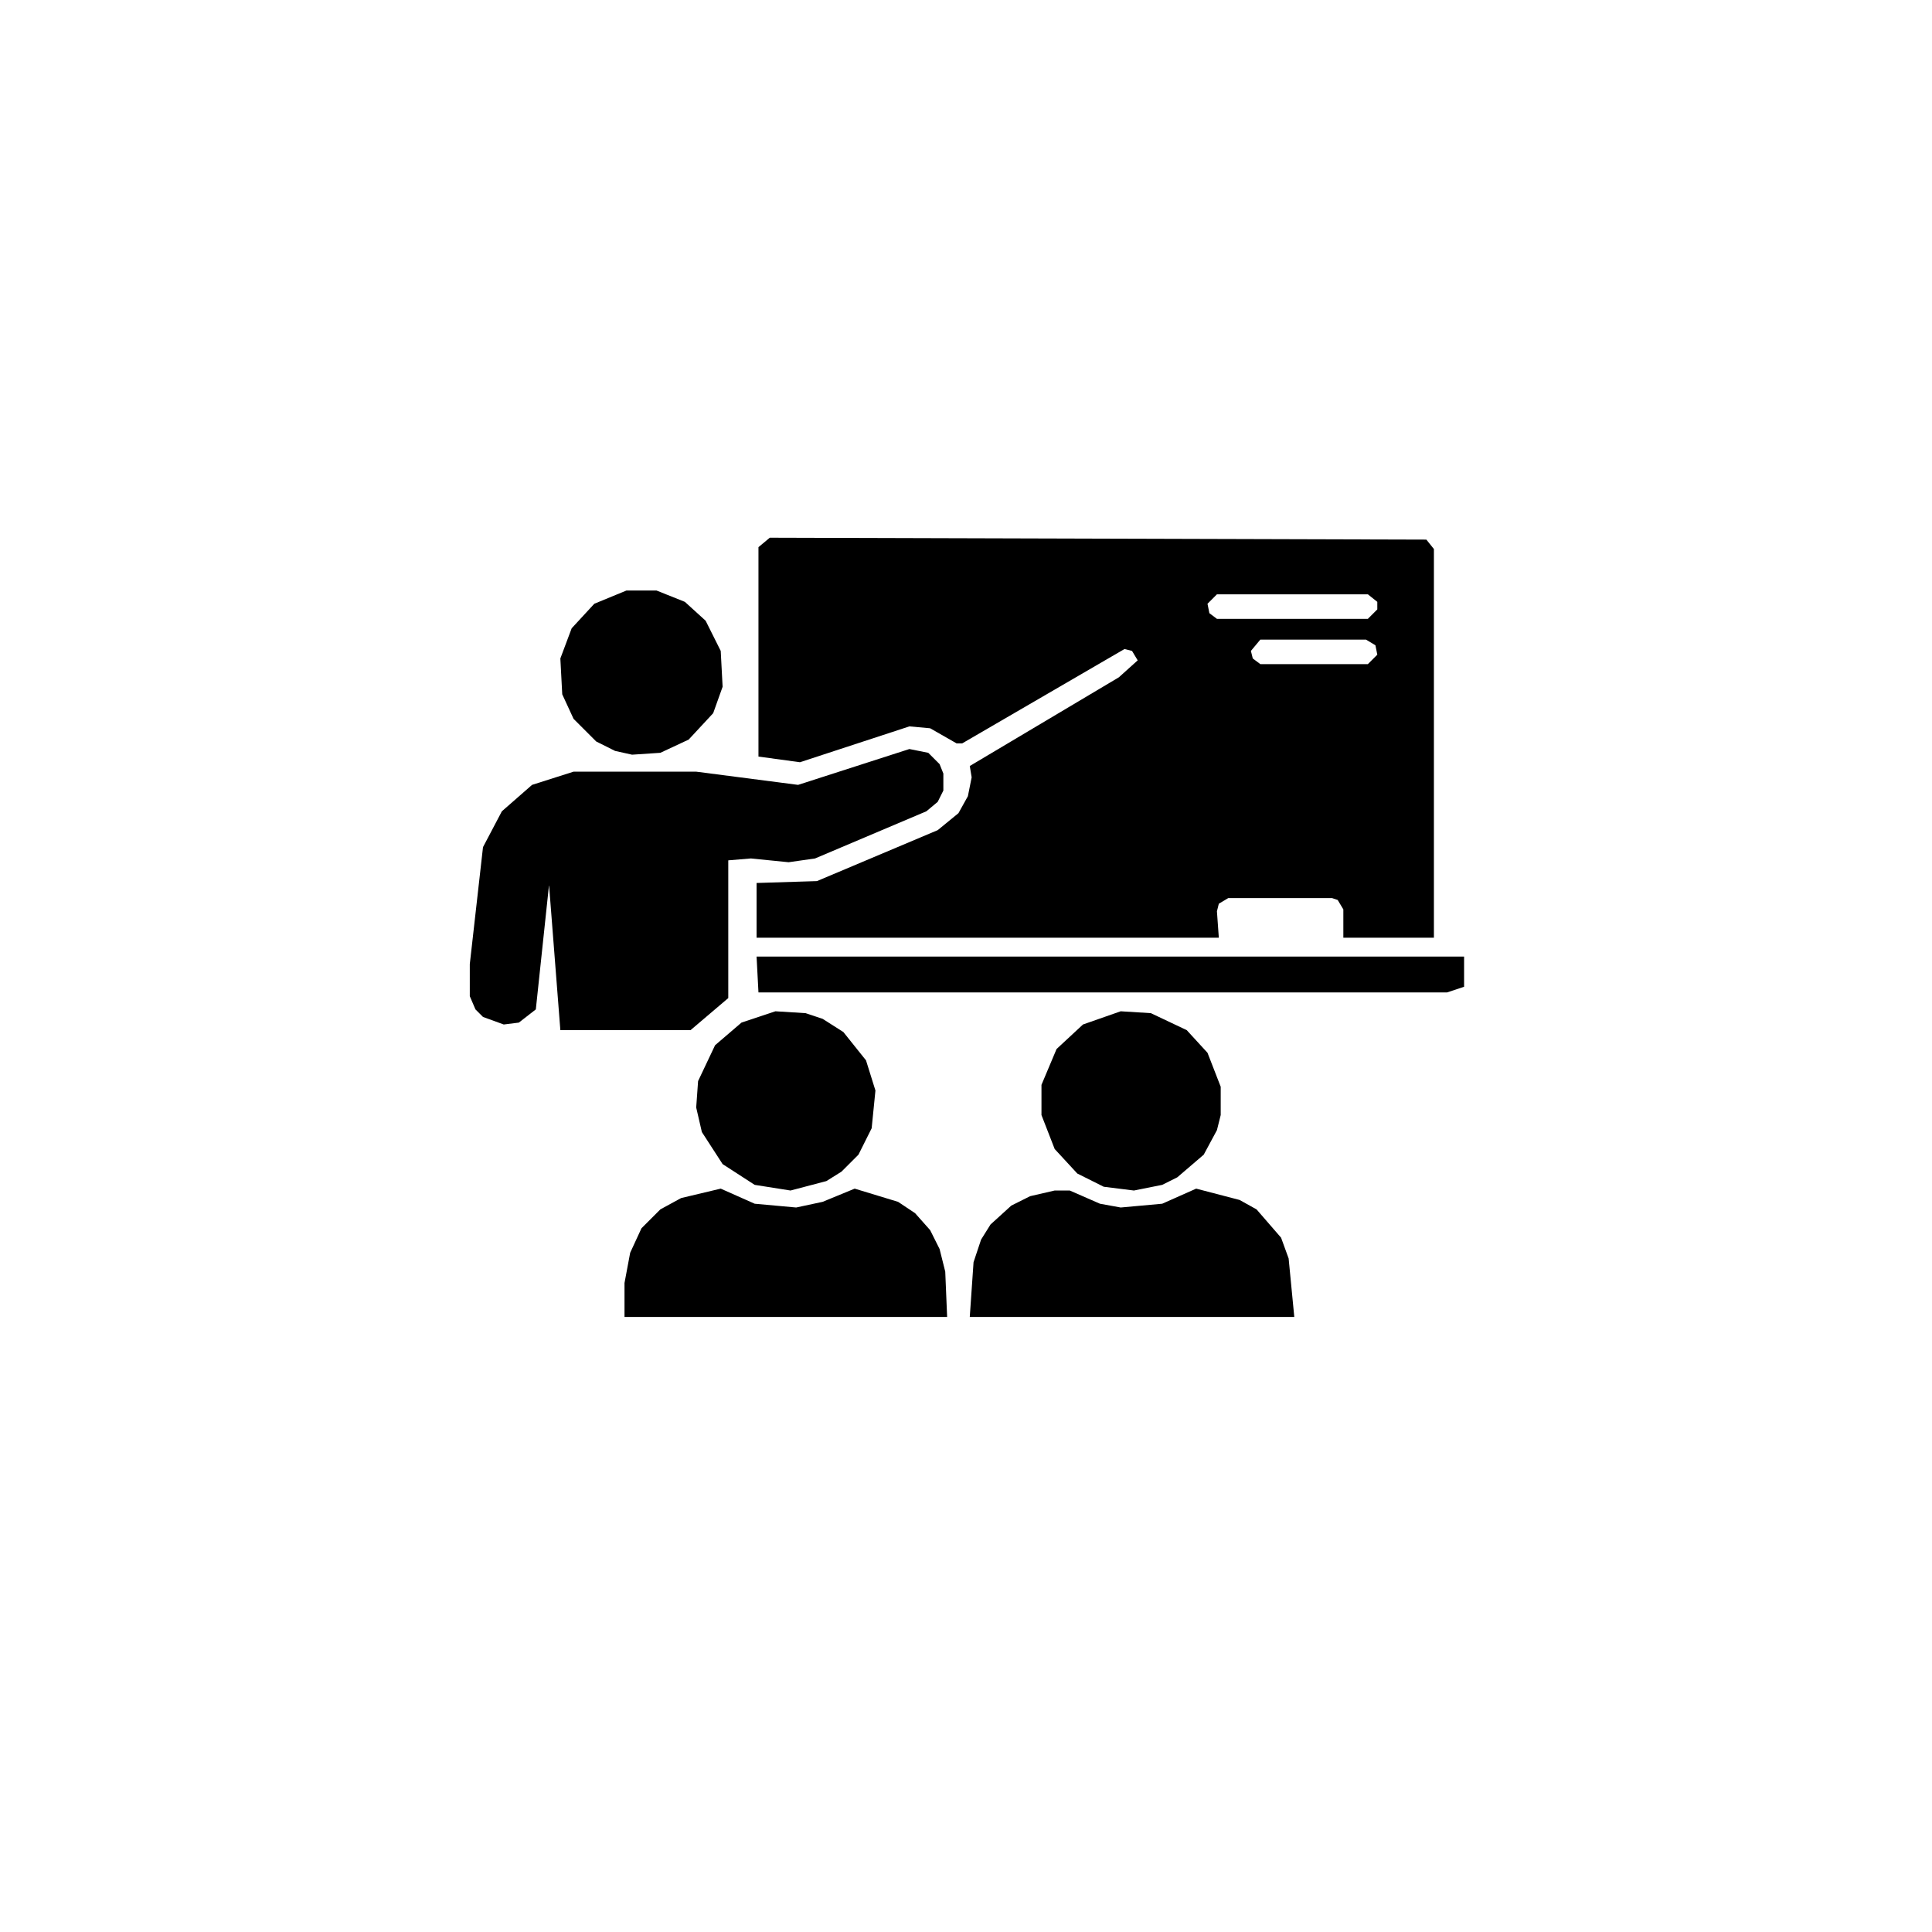
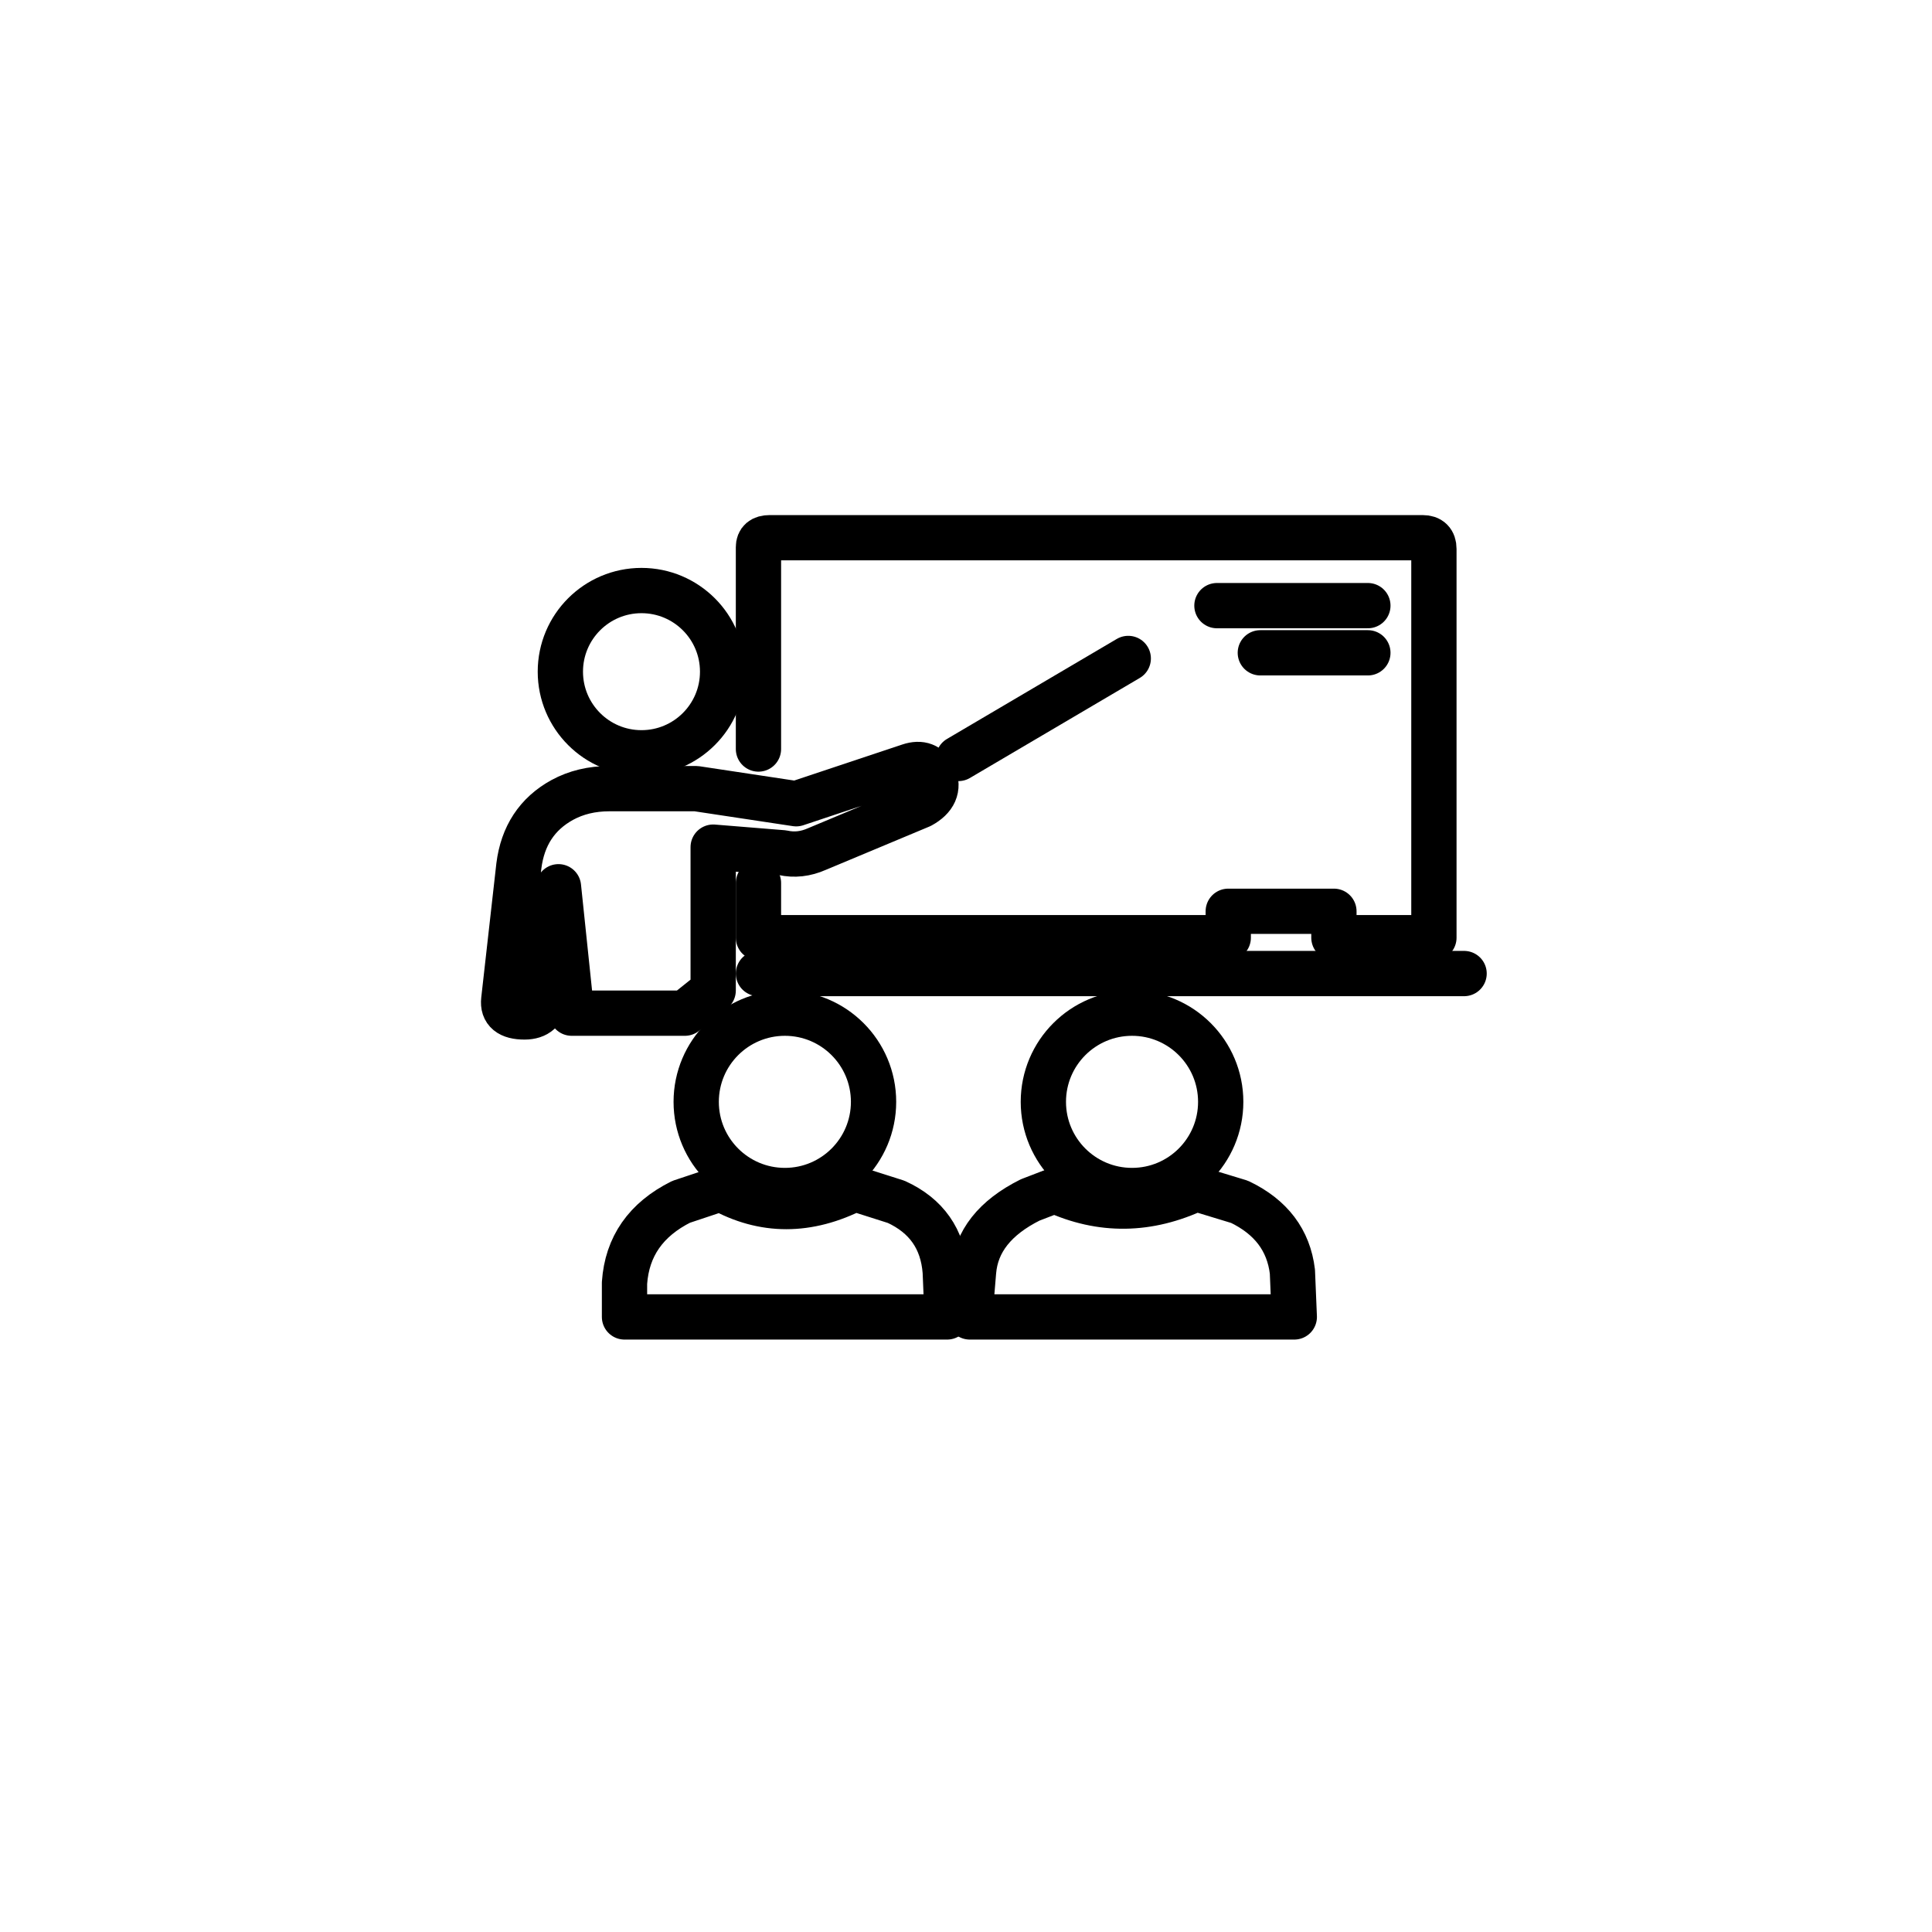
- <svg xmlns="http://www.w3.org/2000/svg" width="60" height="60" viewBox="0 0 1024 1024" role="img" aria-label="Teaching tab icon">
-   <path fill="#000000" fill-rule="evenodd" d="M 683 667 L 679 656 L 666 641 L 657 636 L 634 630 L 616 638 L 594 640 L 583 638 L 567 631 L 559 631 L 546 634 L 536 639 L 525 649 L 520 657 L 516 669 L 514 698 L 686 698 Z M 331 680 L 331 698 L 502 698 L 501 674 L 498 662 L 493 652 L 485 643 L 476 637 L 453 630 L 436 637 L 422 640 L 400 638 L 382 630 L 361 635 L 350 641 L 340 651 L 334 664 Z M 594 536 L 574 543 L 560 556 L 552 575 L 552 591 L 559 609 L 571 622 L 585 629 L 601 631 L 616 628 L 624 624 L 638 612 L 645 599 L 647 591 L 647 576 L 640 558 L 629 546 L 610 537 Z M 411 536 L 393 542 L 379 554 L 370 573 L 369 587 L 372 600 L 383 617 L 400 628 L 419 631 L 438 626 L 446 621 L 455 612 L 462 598 L 464 578 L 459 562 L 447 547 L 436 540 L 427 537 Z M 401 507 L 402 526 L 767 526 L 776 523 L 776 507 Z M 498 405 L 492 399 L 482 397 L 423 416 L 369 409 L 304 409 L 282 416 L 266 430 L 256 449 L 249 511 L 249 528 L 252 535 L 256 539 L 267 543 L 275 542 L 284 535 L 291 469 L 297 546 L 366 546 L 386 529 L 386 456 L 398 455 L 418 457 L 432 455 L 491 430 L 497 425 L 500 419 L 500 410 Z M 332 313 L 315 320 L 303 333 L 297 349 L 298 368 L 304 381 L 316 393 L 326 398 L 335 400 L 350 399 L 365 392 L 378 378 L 383 364 L 382 345 L 374 329 L 363 319 L 348 313 Z M 402 290 L 402 401 L 424 404 L 482 385 L 493 386 L 507 394 L 510 394 L 596 344 L 600 345 L 603 350 L 593 359 L 514 406 L 515 412 L 513 422 L 508 431 L 497 440 L 433 467 L 401 468 L 401 497 L 646 497 L 645 483 L 646 479 L 651 476 L 706 476 L 709 477 L 712 482 L 712 497 L 760 497 L 760 291 L 756 286 L 408 285 Z M 663 345 L 668 339 L 724 339 L 729 342 L 730 347 L 725 352 L 668 352 L 664 349 Z M 640 320 L 645 315 L 725 315 L 730 319 L 730 323 L 725 328 L 645 328 L 641 325 Z" />
+ <svg xmlns="http://www.w3.org/2000/svg" width="60" height="60" viewBox="0 0 1024 1024" role="img" aria-label="Teaching tab icon, outline">
+   <g fill="none" stroke="#000000" stroke-width="24" stroke-linecap="round" stroke-linejoin="round">
+     <path d="M 402 397 L 402 290 Q 402 285 408 285 L 754 285 Q 760 285 760 291 L 760 497 L 712 497" />
+     <path d="M 646 497 L 402 497 L 402 468" />
+     <path d="M 402 516 L 776 516" />
+     <path d="M 651 497 L 651 483 L 707 483 L 707 497" />
+     <path d="M 645 321 L 725 321" />
+     <path d="M 668 346 L 725 346" />
+     <circle cx="340" cy="356" r="43" />
+     <path d="M 267 530              L 275 459              Q 278 435 298 424              Q 309 418 323 418              L 369 418              L 422 426              L 482 406              Q 491 403 495 411              Q 499 421 488 427              L 433 450              Q 424 454 415 452              L 378 449              L 378 525              L 363 537              L 303 537              L 296 470              L 289 529              Q 288 539 278 539              Q 266 539 267 530 Z" />
+     <path d="M 508 402 L 598 349" />
+     <circle cx="416" cy="584" r="47" />
+     <path d="M 331 698              L 331 680              Q 333 651 361 637              L 382 630              Q 416 649 453 630              L 475 637              Q 499 648 501 674              L 502 698 Z" />
+     <circle cx="600" cy="584" r="47" />
+     <path d="M 514 698              L 516 674              Q 518 650 546 636              L 559 631              Q 596 648 634 630              L 657 637              Q 682 649 685 674              L 686 698 Z" />
+   </g>
</svg>
